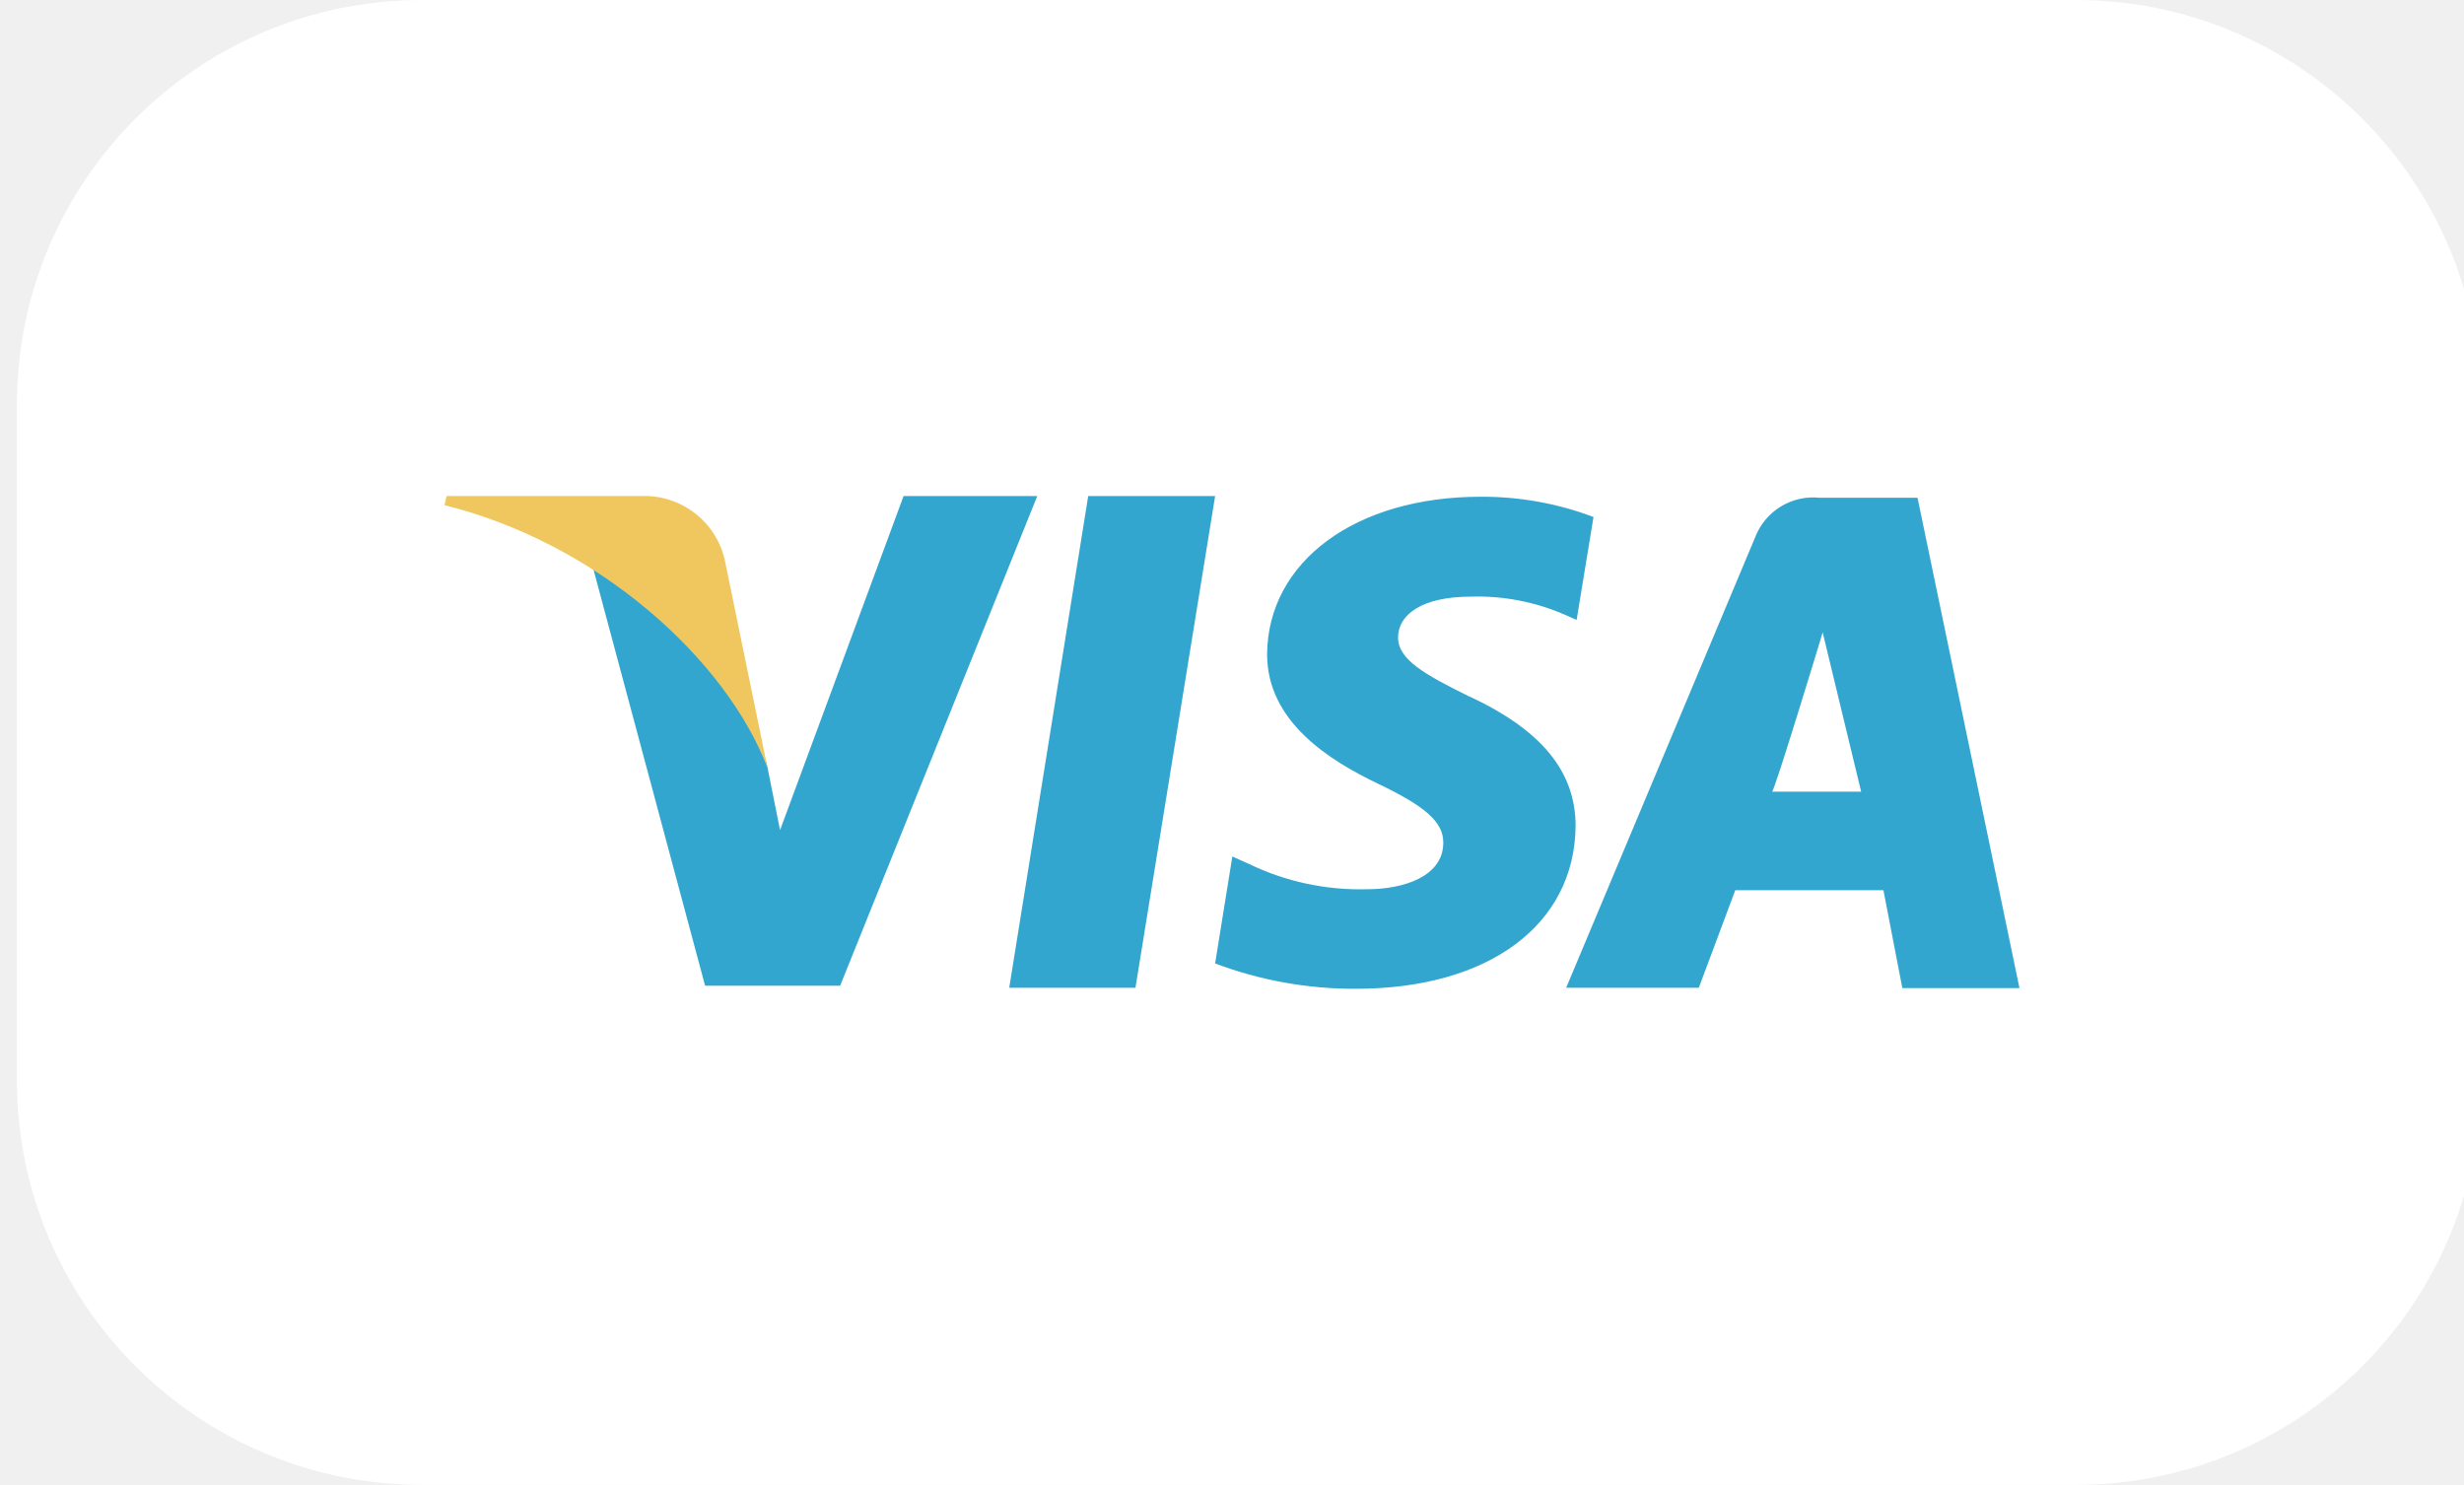
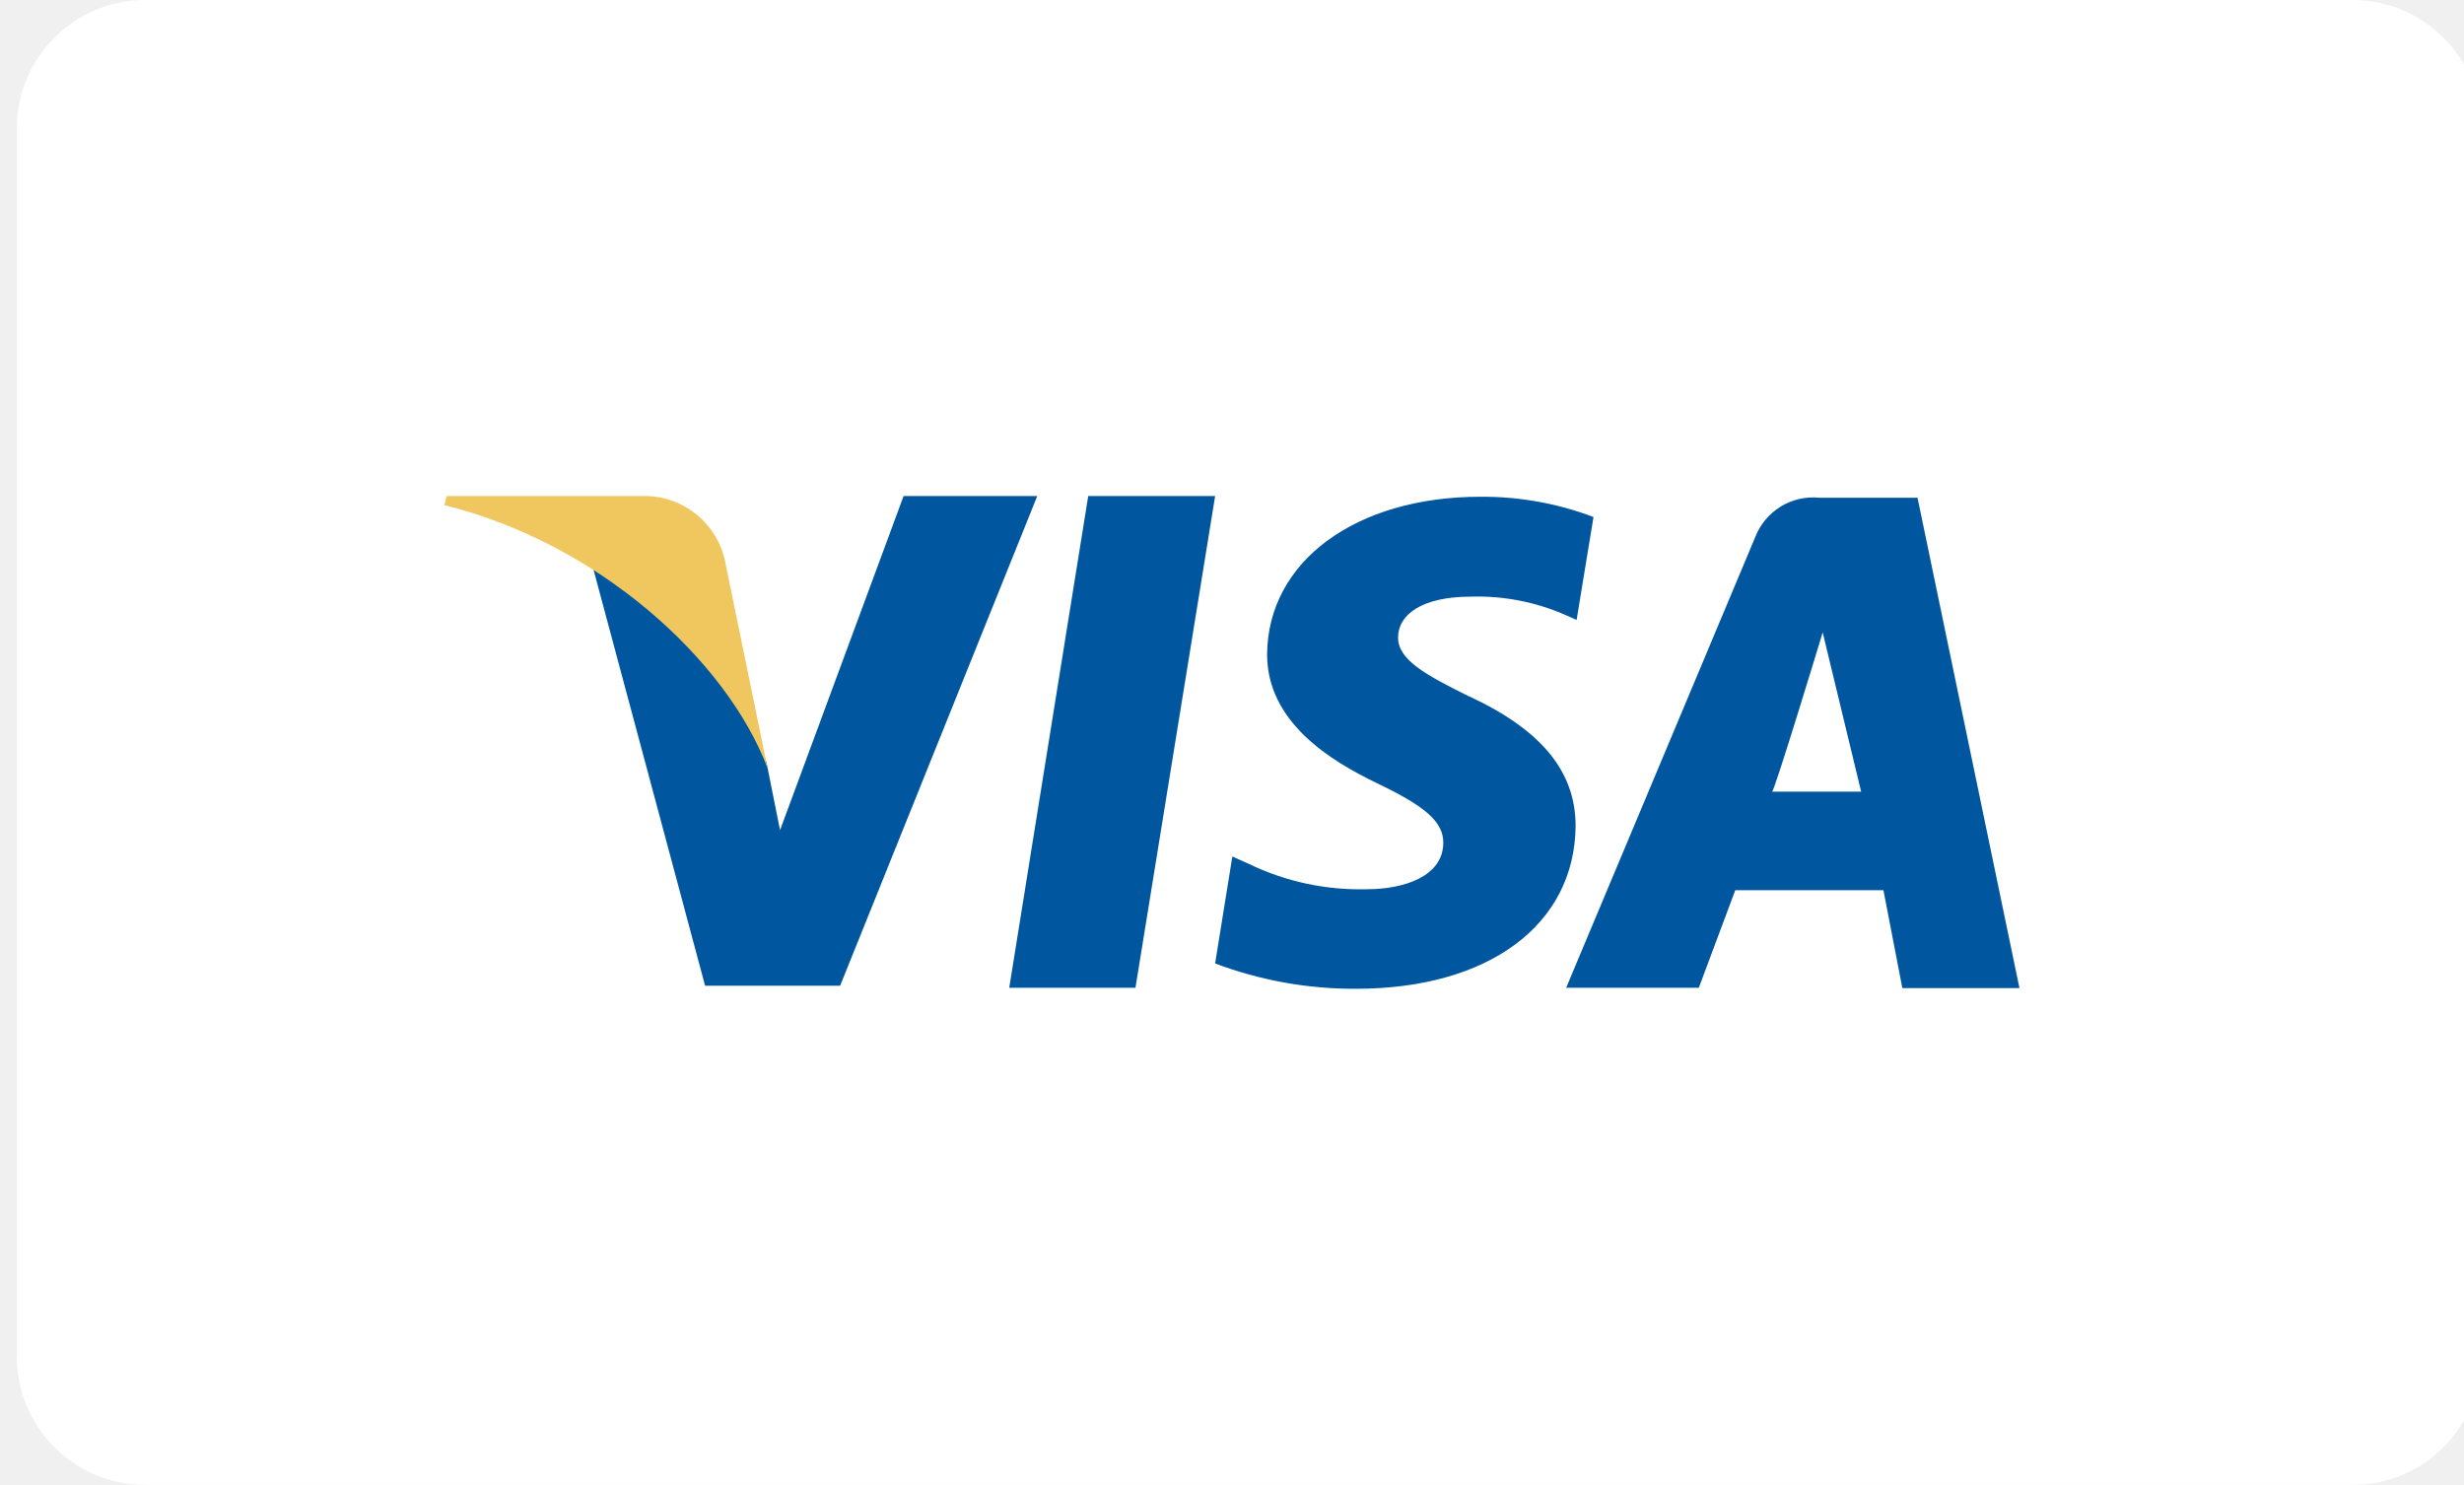
<svg xmlns="http://www.w3.org/2000/svg" id="Layer_1" data-name="Layer 1" viewBox="0 0 73 44">
  <defs>
-     <style>.cls-1{fill:#fff;}.cls-2{fill:#32a6ce;}.cls-3{fill:#efc75e;}</style>
+     <style>.cls-1{fill:#fff;}.cls-2{fill:#00579f;}.cls-3{fill:#efc75e;}</style>
  </defs>
-   <rect class="cls-1" x="0.5" width="73" height="44" rx="12" />
+   <rect class="cls-1" x="0.5" width="73" height="44" rx="3.8" />
  <path class="cls-2" d="M32.24,14.7,29.9,29.27h3.74L36,14.7Zm11.29,5.94c-1.31-.65-2.11-1.09-2.11-1.75s.68-1.21,2.16-1.21a6.47,6.47,0,0,1,2.79.54l.34.15.5-3.05a9.29,9.29,0,0,0-3.35-.6c-3.7,0-6.3,1.92-6.32,4.67,0,2,1.86,3.15,3.28,3.83s1.94,1.14,1.94,1.75c0,1-1.17,1.38-2.25,1.38A7.57,7.57,0,0,1,37,25.6l-.49-.22L36,28.55a11.69,11.69,0,0,0,4.17.75c3.93,0,6.48-1.89,6.51-4.82,0-1.61-1-2.84-3.14-3.84Zm13.28-5.89h-2.9A1.84,1.84,0,0,0,52,15.92L46.4,29.27h3.93l1.08-2.89H55.8l.56,2.9h3.47ZM52.5,23.46c.07,0,1.5-4.72,1.5-4.72l1.14,4.72ZM26.77,14.7l-3.66,9.9-.4-2a10.9,10.9,0,0,0-5.18-5.92l3.36,12.53h4L30.73,14.7Zm0,0" />
  <path class="cls-3" d="M21.47,16.58A2.44,2.44,0,0,0,19,14.7H13.23l-.06.27c4.53,1.12,8.34,4.56,9.57,7.79Zm0,0" />
</svg>
